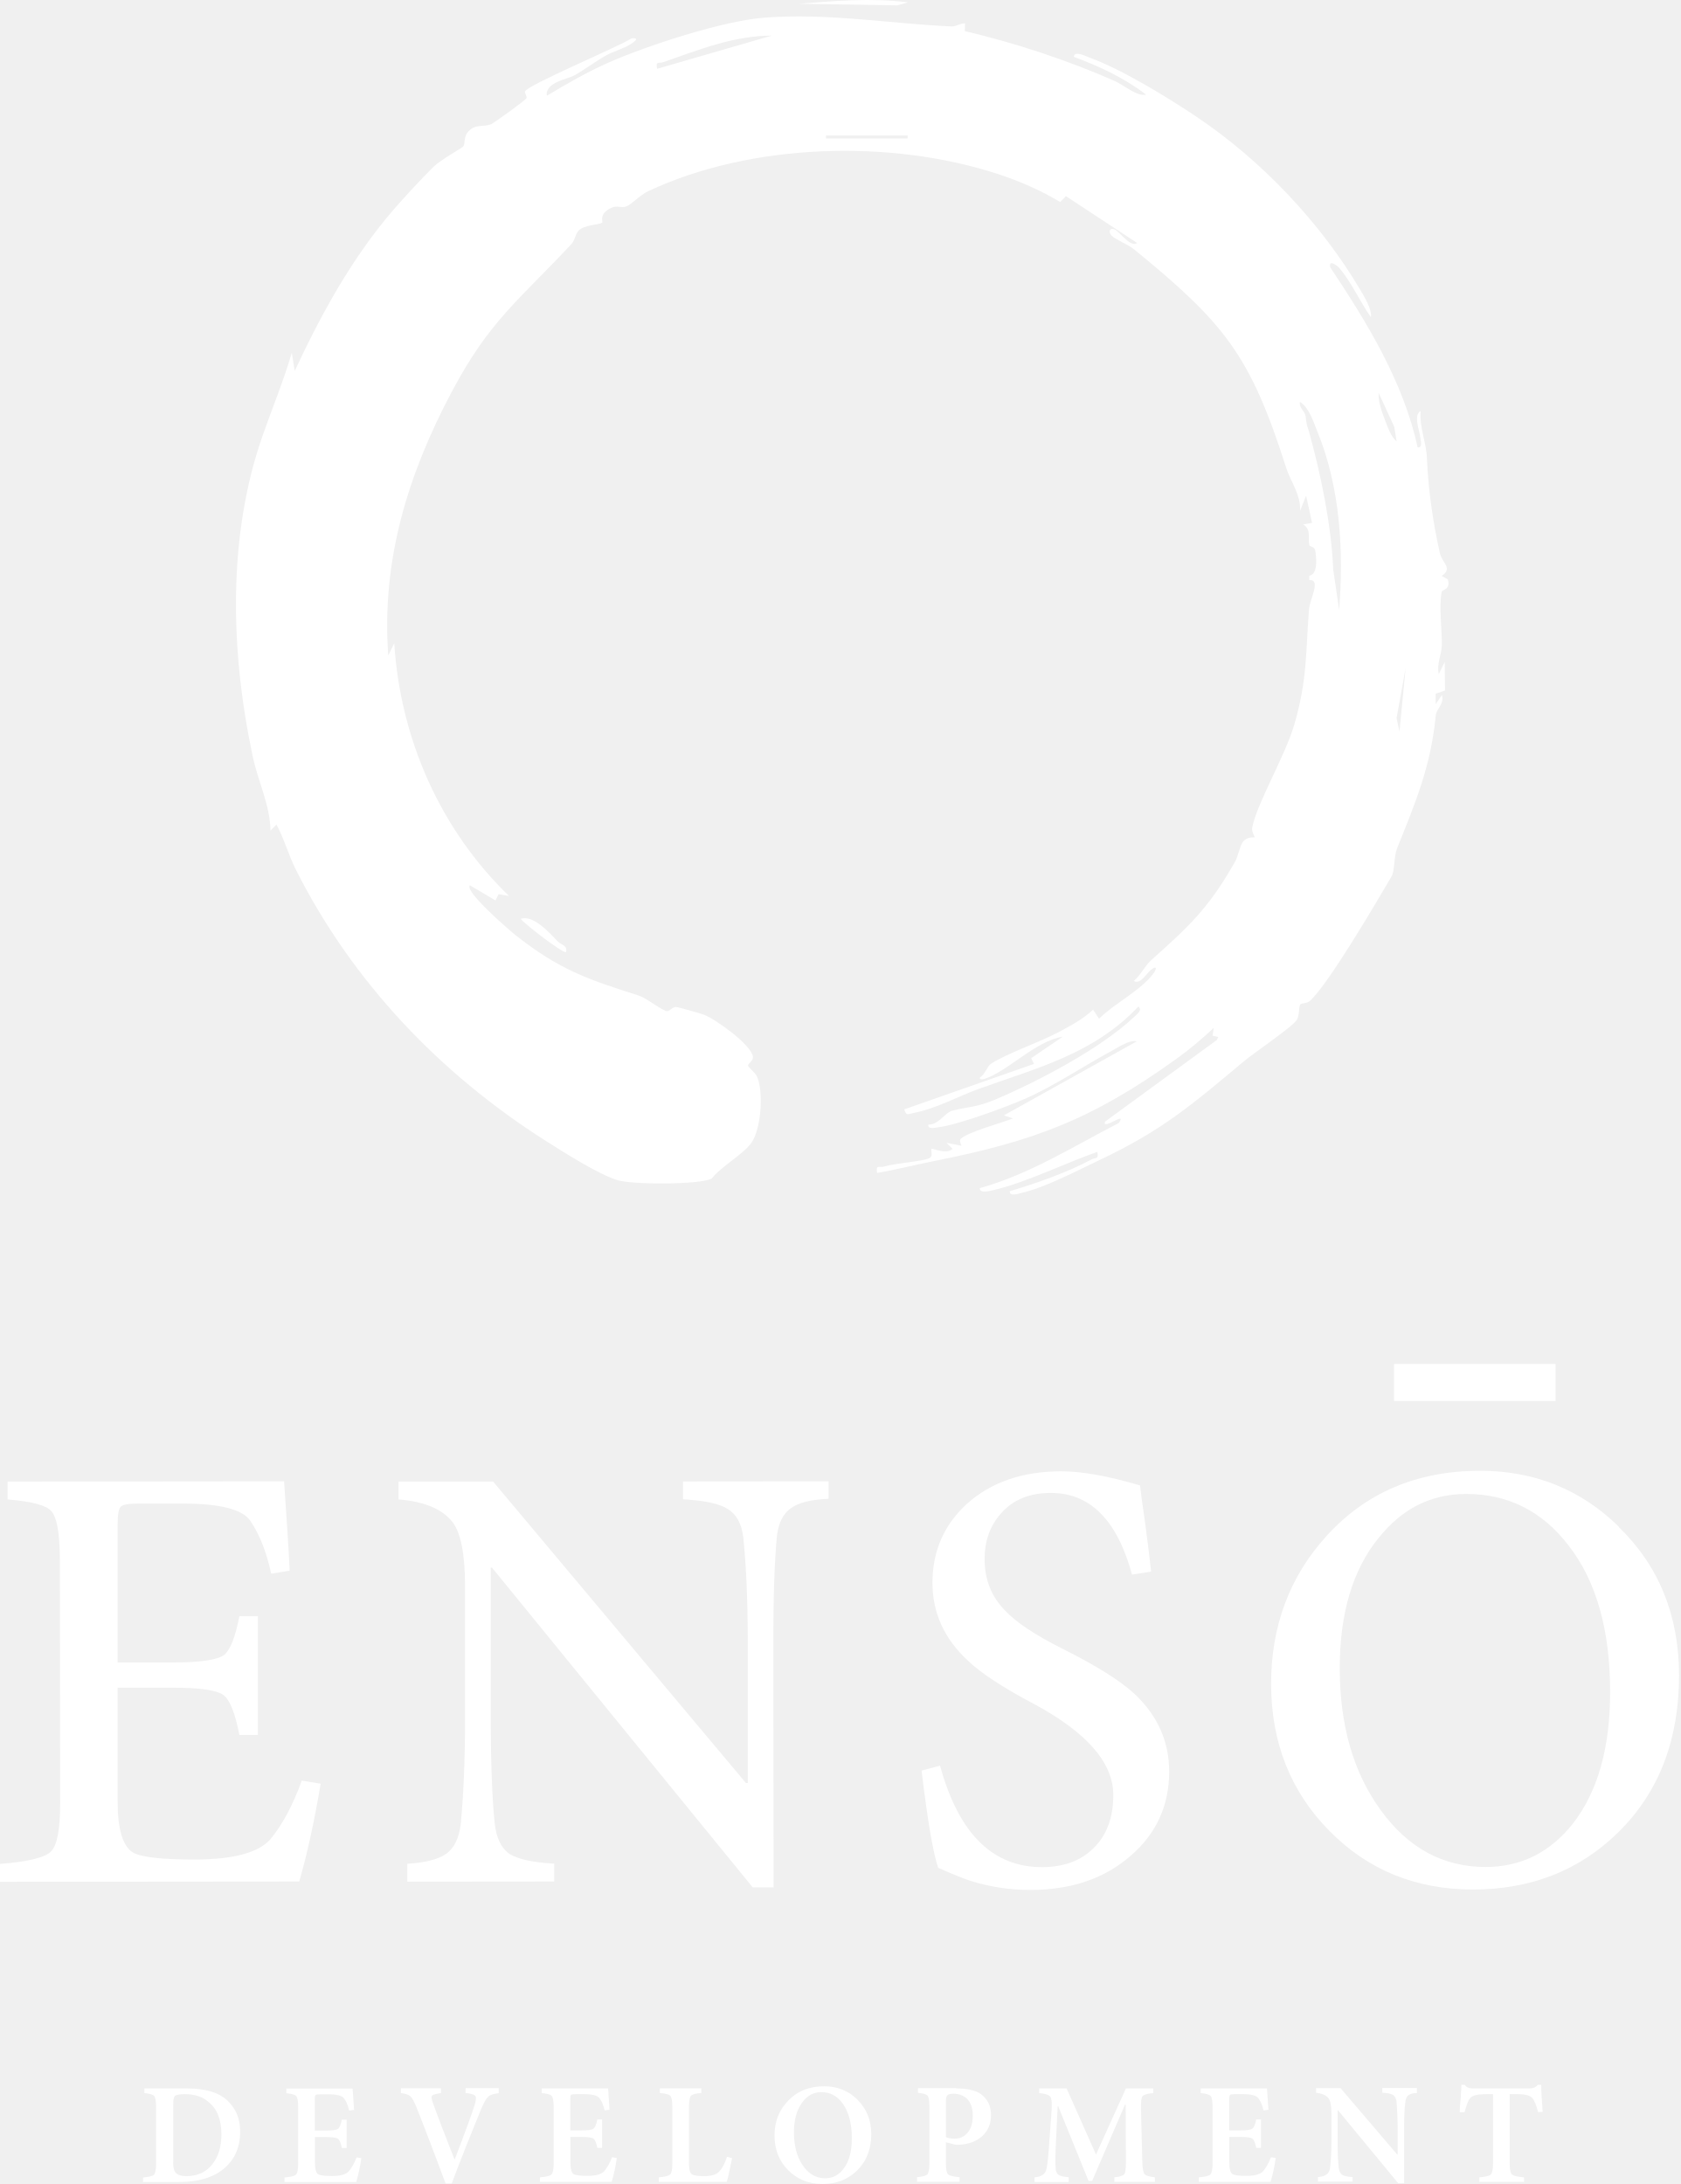
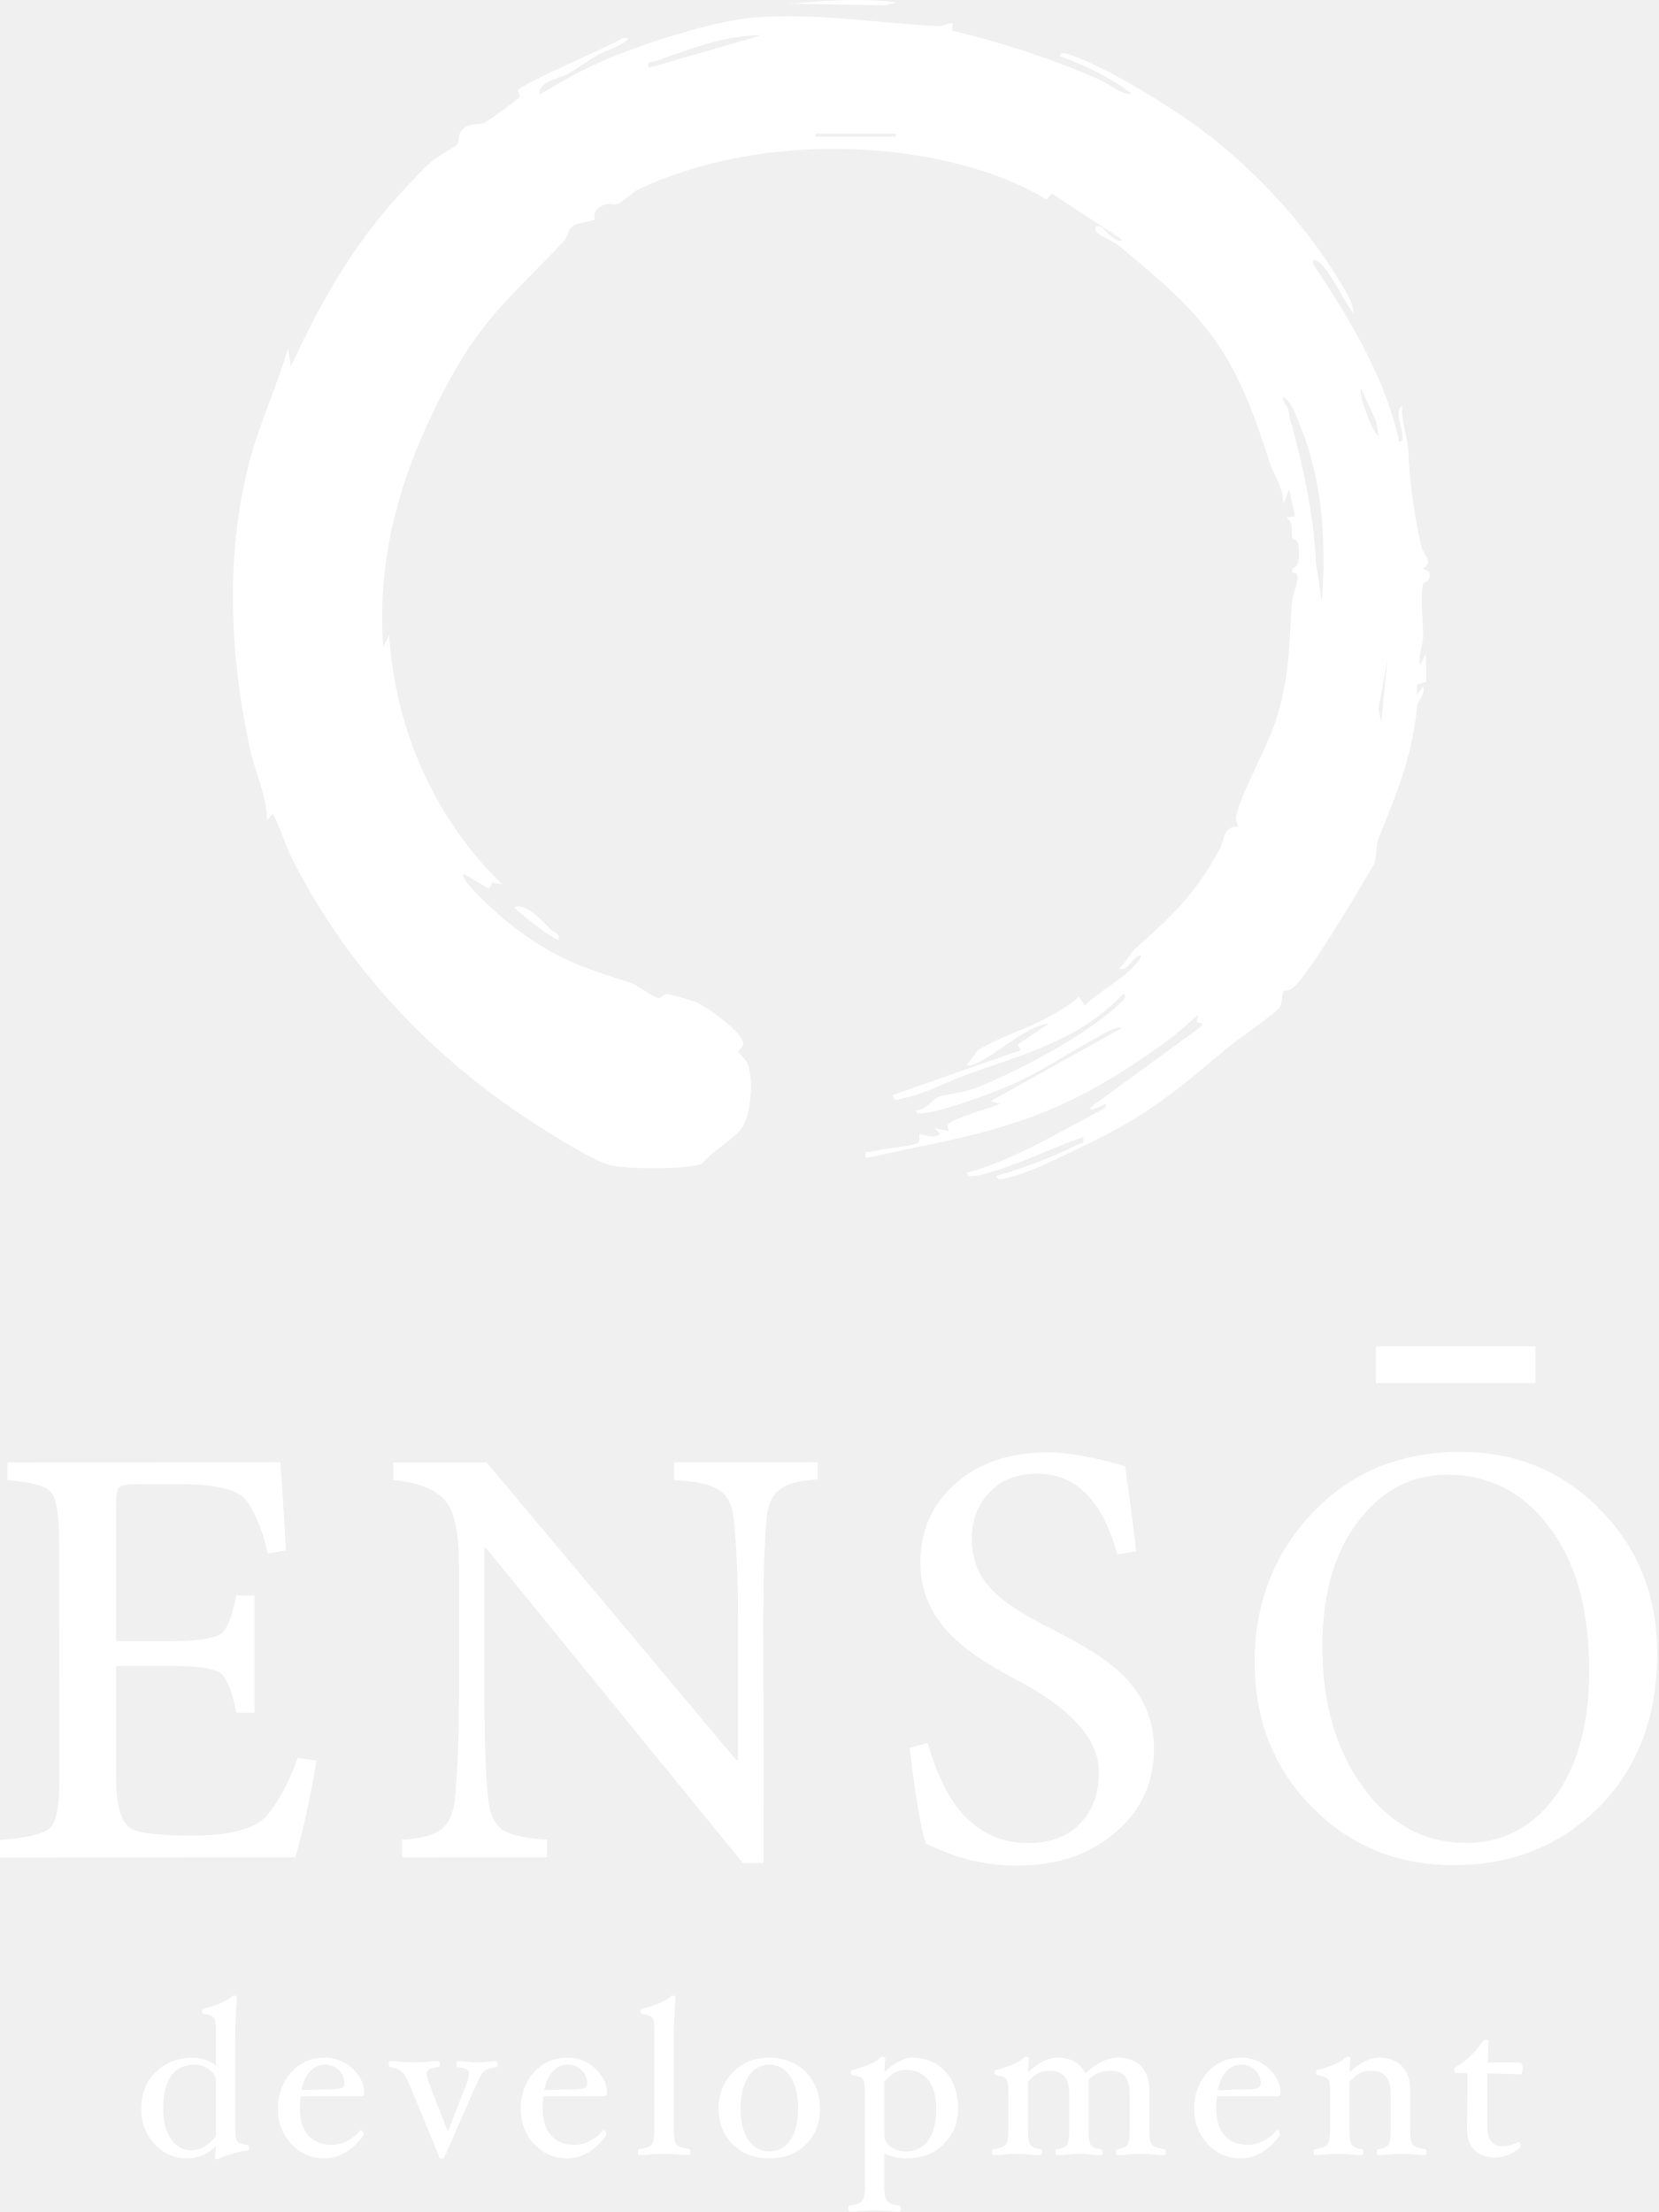
- <svg xmlns="http://www.w3.org/2000/svg" width="207" height="269" viewBox="0 0 207 269" fill="none">
+ <svg xmlns="http://www.w3.org/2000/svg" width="207" height="276" viewBox="0 0 207 276" fill="none">
  <path d="M118.852 2.895L118.819 3.831C124.931 5.26 131.519 7.427 137.27 9.972C138.499 10.514 139.958 11.893 141.154 11.664C138.516 9.627 135.37 8.15 132.24 7C132.289 6.163 133.829 6.967 134.19 7.099C138.106 8.511 143.825 12.008 147.365 14.389C155.361 19.742 162.719 27.509 167.602 35.834C168.077 36.639 168.978 38.133 168.831 39.069C167.487 37.164 166.471 34.816 164.947 33.01C164.784 32.813 163.604 31.844 163.817 32.911C168.339 39.709 172.846 47.033 174.583 55.095C175.255 55.177 174.943 54.258 174.91 53.847C174.845 53.075 174.009 51.121 174.96 50.629C174.779 52.566 175.664 54.537 175.73 56.409C175.877 60.12 176.467 64.373 177.336 68.166C177.614 69.348 178.974 69.972 177.549 70.941L178.302 71.351C178.696 72.648 177.614 72.616 177.565 72.862C177.172 74.57 177.614 77.772 177.565 79.496C177.532 80.596 176.91 81.811 177.188 83.026L177.926 81.532L177.958 85.046L176.811 85.44V86.737L177.565 85.62C177.926 86.622 176.893 87.361 176.828 88.051C176.221 94.356 174.37 98.74 172.043 104.52C171.65 105.489 171.797 107.23 171.355 107.985C169.47 111.187 163.702 121.055 161.359 123.256C160.982 123.617 160.294 123.535 160.146 123.699C159.917 123.962 160.064 125.013 159.72 125.604C159.245 126.425 154.345 129.742 153.198 130.711C146.676 136.178 143.071 139.265 135.288 142.944C132.584 144.224 128.667 146.277 125.865 146.917C125.488 146.999 124.309 147.443 124.358 146.72C127.684 145.719 131.338 144.454 134.419 142.812C134.943 142.533 135.337 142.845 135.14 141.876C131.224 143.239 126.472 145.604 122.522 146.54C122.113 146.638 120.654 147.098 120.654 146.343C126.799 144.635 132.158 141.219 137.762 138.33C138.958 136.72 135.664 139.315 136.091 138.149L149.855 128.1L150.036 127.722L149.331 127.558L149.478 126.605C148.004 127.985 146.43 129.315 144.792 130.481C134.386 137.952 127.242 140.579 114.935 143.026C112.625 143.485 110.331 144.077 108.02 144.471C107.84 143.371 108.282 143.863 108.889 143.683C110.282 143.256 113.772 143.042 114.477 142.632C114.952 142.352 114.608 141.745 114.722 141.499C114.772 141.367 116.541 142.27 117.311 141.499L116.574 140.76L118.426 141.121C118.426 141.121 118.147 140.563 118.262 140.366C118.737 139.545 123.571 138.247 124.751 137.755L123.637 137.377L139.991 128.264C139.106 128.05 137.795 128.954 137.008 129.38C133.551 131.236 129.798 133.781 126.226 135.341C123.817 136.392 118.032 138.527 115.591 138.839C115.198 138.888 114.231 139.151 114.329 138.51C115.574 138.576 116.377 137.032 117.279 136.802C119.278 136.277 120.114 136.458 122.588 135.423C127.766 133.239 135.566 129.134 139.63 125.292C139.925 125.013 140.777 124.405 140.187 123.978C134.73 129.791 127.733 131.532 120.556 134.11C117.885 135.078 115.394 136.523 112.379 137.114C111.789 137.229 111.625 137.459 111.363 136.638L127.34 131.039L126.996 130.333L130.88 127.689C127.504 128.215 124.063 132.008 121.211 132.894C121.015 132.96 120.605 132.993 120.671 132.714C121.293 132.369 121.572 131.334 122.047 131.022C123.833 129.824 128.077 128.346 130.339 127.147C131.781 126.376 133.436 125.489 134.616 124.356L135.353 125.472C137.188 123.633 140.548 121.959 142.055 119.89C142.449 119.364 142.547 118.806 141.678 119.512C141.17 119.939 140.433 121.302 139.63 120.826C140.515 120.07 140.974 118.97 141.842 118.198C146.267 114.241 148.856 111.909 152.1 106.129C152.51 105.407 152.674 104.225 153.051 103.716C153.608 102.977 154.46 103.19 154.509 103.124C154.558 103.075 154.116 102.435 154.214 101.926C154.804 98.921 158.311 93.026 159.409 89.216C161.031 83.584 160.785 80.448 161.211 75.013C161.31 73.831 162.735 71.318 161.244 71.45V70.908C162.293 70.727 162.129 68.905 161.998 67.903C161.899 67.213 161.31 67.427 161.244 67.115C161.047 66.277 161.539 65.226 160.49 64.586L161.588 64.405L160.851 61.056L160.113 62.911C160.228 60.99 158.901 59.2 158.426 57.706C153.985 43.716 150.822 39.824 139.646 30.695C138.909 30.087 137.32 29.496 136.877 29.003C136.467 28.544 136.664 28.002 137.254 28.248C137.893 28.511 139.204 30.53 140.04 29.923L131.273 24.159L130.568 24.882C128.159 23.437 125.521 22.287 122.85 21.417C109.593 17.099 92.42 17.624 79.819 23.552C78.819 24.028 77.803 25.145 77.181 25.407C76.509 25.686 76.017 25.227 75.231 25.621C73.69 26.392 74.28 27.345 74.182 27.41C73.789 27.706 71.97 27.673 71.265 28.396C70.855 28.806 70.823 29.578 70.347 30.087C63.907 36.984 60.302 39.463 55.649 48.231C50.225 58.445 46.964 69.019 47.816 80.727L48.553 79.233C49.307 90.99 54.207 102.156 62.678 110.349L61.4 110.136L61.023 110.908L57.861 109.036C57.156 109.775 62.777 114.619 63.465 115.161C68.905 119.463 72.363 120.612 78.688 122.632C79.573 122.911 81.179 124.225 82.015 124.52C82.441 124.668 82.752 124.027 83.244 124.027C83.49 124.027 86.324 124.832 86.734 124.996C88.16 125.555 92.568 128.707 92.731 130.169C92.781 130.645 92.142 130.99 92.125 131.22C92.109 131.449 93.026 132.106 93.24 132.615C94.059 134.536 93.731 138.986 92.584 140.694C91.617 142.139 88.733 143.715 87.652 145.16C86.226 145.932 77.902 145.932 76.034 145.357C73.69 144.635 69.348 141.876 67.152 140.481C54.174 132.221 43.441 120.973 36.46 107.164C35.542 105.341 35.018 103.371 34.051 101.565L33.314 102.303C33.248 99.102 31.773 96.244 31.118 93.141C28.365 80.185 27.988 65.949 32.396 53.502C33.576 50.153 34.936 46.869 35.935 43.453L36.296 45.686C39.557 38.691 43.326 31.811 48.373 25.933C49.586 24.521 52.044 21.86 53.404 20.53C54.305 19.66 56.927 18.215 57.058 18.035C57.353 17.608 56.992 16.787 57.844 16.031C58.697 15.276 59.549 15.654 60.466 15.309C60.794 15.177 64.743 12.337 64.841 12.09C64.923 11.877 64.596 11.483 64.661 11.269C64.907 10.481 76.197 5.769 77.787 4.718C78.868 4.636 78.098 5.161 77.721 5.407C76.771 6.015 75.608 6.294 74.657 6.82C73.313 7.575 72.101 8.511 70.773 9.266C69.938 9.742 67.087 10.136 67.349 11.795C69.708 10.366 72.33 8.872 74.837 7.755C79.606 5.637 89.061 2.55 94.174 2.173C101.99 1.581 109.495 2.911 117.18 3.256C117.754 3.289 118.278 2.846 118.852 2.879V2.895ZM95.042 4.389C90.405 4.389 86.046 6.13 81.736 7.641C81.13 7.854 80.737 7.443 80.917 8.478L95.042 4.389ZM111.773 16.688H101.728V17.049H111.773V16.688ZM171.994 54.34L171.715 52.583L169.781 48.379C169.732 49.594 170.191 50.727 170.601 51.828C170.863 52.534 171.371 53.929 171.994 54.34ZM164.915 75.194C165.505 67.87 165.062 60.005 162.227 53.125C161.719 51.877 161.26 50.268 160.097 49.496C159.933 50.218 160.703 50.629 160.785 51.253C160.998 52.829 160.949 52.238 161.195 53.125C162.686 58.478 163.964 64.701 164.194 70.169L164.931 75.194H164.915ZM172.354 90.103L173.108 82.287L171.994 88.445L172.354 90.12V90.103Z" fill="white" />
  <path d="M111.789 0.3L110.494 0.661L98.401 0.464C102.874 0.103 107.315 -0.275 111.789 0.284V0.3Z" fill="white" />
  <path d="M68.742 115.997C69.135 116.408 69.905 116.408 69.709 117.262C69.446 117.524 64.596 113.83 64.137 113.173C65.661 112.631 67.709 114.914 68.742 116.014V115.997Z" fill="white" />
  <path d="M39.492 219.691C38.689 224.436 37.804 228.459 36.853 231.743L0 231.776V229.576C3.425 229.313 5.522 228.804 6.276 228.049C7.03 227.293 7.407 225.339 7.407 222.203L7.374 192.253C7.374 188.919 7.013 186.867 6.309 186.111C5.703 185.405 3.916 184.929 0.934 184.683V182.483L34.985 182.45L35.297 187.08C35.493 190.003 35.624 192.138 35.674 193.451L33.396 193.829C32.839 191.202 31.987 189.034 30.823 187.31C29.856 185.898 27.087 185.192 22.499 185.192H17.058C15.846 185.192 15.108 185.323 14.863 185.586C14.617 185.849 14.486 186.538 14.486 187.704V204.765H21.319C24.645 204.765 26.743 204.453 27.595 203.845C28.349 203.238 28.988 201.645 29.48 199.067H31.757V213.697H29.48C28.971 211.021 28.316 209.379 27.513 208.771C26.661 208.164 24.58 207.868 21.303 207.868H14.486V221.908C14.486 225.241 15.092 227.31 16.305 228.131C17.255 228.738 19.811 229.034 23.941 229.034C28.726 229.034 31.856 228.197 33.314 226.522C34.772 224.748 36.067 222.351 37.165 219.313L39.443 219.691H39.492Z" fill="white" />
  <path d="M102.04 184.601C99.877 184.699 98.337 185.077 97.419 185.75C96.469 186.407 95.879 187.54 95.682 189.166C95.387 192.302 95.24 196.538 95.24 201.908L95.272 232.466H92.7L60.582 193.074H60.434V211.727C60.451 217.294 60.615 221.53 60.91 224.469C61.106 226.341 61.712 227.622 62.728 228.328C63.744 228.985 65.58 229.395 68.251 229.543V231.743L50.16 231.76V229.559C52.421 229.412 54.011 229.001 54.928 228.344C55.944 227.638 56.534 226.39 56.747 224.633C57.092 220.988 57.272 216.702 57.272 211.743V195.208C57.255 191.366 56.747 188.788 55.731 187.474C54.47 185.865 52.241 184.929 49.078 184.683V182.483H60.729L91.864 219.609H92.093V201.941C92.077 196.982 91.897 192.794 91.536 189.346C91.34 187.671 90.7 186.522 89.635 185.865C88.619 185.208 86.784 184.814 84.113 184.666V182.466L102.04 182.45V184.65V184.601Z" fill="white" />
  <path d="M139.418 193.961C137.599 187.245 134.256 183.879 129.422 183.879C126.8 183.879 124.752 184.716 123.293 186.391C121.933 187.902 121.245 189.806 121.261 192.072C121.261 194.552 122.097 196.654 123.768 198.361C125.079 199.773 127.423 201.35 130.815 203.058C135.059 205.176 138.025 207.048 139.745 208.657C142.58 211.333 143.989 214.519 143.989 218.213C143.989 222.351 142.433 225.8 139.303 228.525C136.075 231.366 131.945 232.778 126.898 232.778C124.325 232.778 121.851 232.401 119.475 231.645C118.574 231.35 117.246 230.808 115.542 230.053C114.936 228.328 114.248 224.338 113.494 218.082L115.772 217.475C118.049 225.816 122.244 229.987 128.34 229.97C131.06 229.97 133.207 229.149 134.764 227.54C136.32 225.98 137.107 223.829 137.107 221.087C137.107 217.146 133.895 213.435 127.488 209.954C123.555 207.885 120.77 206.062 119.164 204.503C116.28 201.826 114.838 198.64 114.838 194.946C114.838 191.054 116.247 187.82 119.065 185.242C122.031 182.565 125.915 181.219 130.716 181.219C133.24 181.219 136.468 181.793 140.401 182.959C140.499 183.911 140.712 185.406 141.007 187.425C141.368 190.102 141.613 192.154 141.761 193.567L139.418 193.944V193.961Z" fill="white" />
  <path d="M199.343 188.065C204.292 192.86 206.766 198.952 206.783 206.324C206.783 214.304 204.292 220.758 199.31 225.667C194.525 230.38 188.544 232.728 181.383 232.728C174.37 232.728 168.487 230.331 163.751 225.536C158.95 220.692 156.558 214.649 156.541 207.424C156.541 200.298 158.803 194.222 163.342 189.214C168.176 183.861 174.485 181.168 182.252 181.152C188.954 181.152 194.656 183.434 199.359 188.032L199.343 188.065ZM169.749 189.461C166.57 193.401 164.997 198.738 164.997 205.47C164.997 212.498 166.668 218.311 170.011 222.909C173.387 227.605 177.713 229.953 182.956 229.953C187.299 229.953 190.871 228.18 193.69 224.633C196.77 220.692 198.294 215.273 198.294 208.41C198.294 200.725 196.574 194.682 193.132 190.298C189.904 186.111 185.709 184.009 180.564 184.009C176.222 184.009 172.616 185.832 169.749 189.477V189.461Z" fill="white" />
  <path d="M191.577 168H171.683V172.564H191.577V168Z" fill="white" />
-   <path d="M22.991 257.227C25.301 257.227 26.989 257.736 28.038 258.754C29.07 259.739 29.578 260.987 29.578 262.531C29.578 264.567 28.841 266.143 27.366 267.276C26.088 268.261 24.318 268.754 22.041 268.754H17.616V268.196C18.354 268.13 18.796 268.031 18.96 267.851C19.14 267.654 19.222 267.194 19.222 266.455V259.542C19.222 258.803 19.14 258.327 18.976 258.146C18.829 257.982 18.435 257.867 17.78 257.802V257.227H22.974H22.991ZM21.32 266.324C21.32 266.981 21.434 267.424 21.68 267.654C21.909 267.9 22.335 268.031 22.958 268.031C24.302 268.031 25.367 267.555 26.137 266.586C26.891 265.65 27.268 264.419 27.268 262.875C27.268 261.053 26.727 259.723 25.662 258.885C24.941 258.245 23.974 257.933 22.745 257.933C22.106 257.933 21.696 258.015 21.532 258.163C21.401 258.294 21.336 258.623 21.336 259.148V266.34L21.32 266.324Z" fill="white" />
-   <path d="M44.49 265.865C44.343 266.932 44.13 267.885 43.867 268.755H35.035V268.197C35.805 268.131 36.297 268.016 36.461 267.836C36.641 267.639 36.723 267.179 36.723 266.456V259.576C36.723 258.804 36.641 258.345 36.477 258.164C36.33 258 35.936 257.885 35.264 257.819V257.245H43.425L43.605 259.872L42.999 259.954C42.835 259.264 42.622 258.755 42.344 258.427C42.081 258.115 41.459 257.951 40.492 257.951H39.443C39.132 257.951 38.952 257.983 38.87 258.033C38.804 258.098 38.771 258.263 38.771 258.542V262.417H40.131C40.901 262.417 41.41 262.351 41.623 262.203C41.819 262.056 41.983 261.678 42.098 261.07H42.688V264.568H42.098C41.983 263.944 41.819 263.566 41.606 263.419C41.41 263.287 40.918 263.221 40.164 263.221H38.788V266.374C38.788 267.195 38.935 267.671 39.214 267.819C39.459 267.951 40.033 268.016 40.918 268.016C41.934 268.016 42.622 267.819 42.966 267.425C43.278 267.064 43.605 266.506 43.917 265.717L44.507 265.816L44.49 265.865Z" fill="white" />
-   <path d="M61.401 257.817C60.795 257.883 60.385 258.015 60.139 258.228C59.877 258.458 59.582 258.983 59.238 259.804C57.796 263.335 56.584 266.372 55.633 268.934H54.879C53.437 265.075 52.241 261.923 51.258 259.476C50.996 258.819 50.75 258.376 50.52 258.179C50.291 257.982 49.914 257.867 49.373 257.801V257.21H54.306V257.801C53.7 257.883 53.323 257.998 53.208 258.113C53.11 258.228 53.142 258.491 53.273 258.901C53.929 260.724 54.83 263.072 55.961 265.946H56.01C57.272 262.661 58.075 260.461 58.435 259.328C58.615 258.737 58.665 258.359 58.566 258.195C58.452 257.998 58.042 257.867 57.337 257.785V257.194H61.418V257.785L61.401 257.817Z" fill="white" />
-   <path d="M75.953 265.848C75.805 266.915 75.592 267.867 75.33 268.738H66.498V268.179C67.268 268.114 67.759 267.999 67.923 267.818C68.103 267.621 68.185 267.161 68.185 266.439V259.559C68.185 258.787 68.103 258.327 67.939 258.146C67.792 257.982 67.399 257.867 66.727 257.802V257.227H74.887L75.068 259.854L74.461 259.936C74.297 259.247 74.085 258.738 73.806 258.409C73.544 258.097 72.921 257.933 71.954 257.933H70.906C70.594 257.933 70.414 257.966 70.332 258.015C70.266 258.081 70.234 258.245 70.234 258.524V262.399H71.594C72.364 262.399 72.872 262.334 73.085 262.186C73.281 262.038 73.445 261.66 73.56 261.053H74.15V264.55H73.56C73.445 263.926 73.281 263.549 73.069 263.401C72.872 263.27 72.38 263.204 71.626 263.204H70.25V266.357C70.25 267.178 70.397 267.654 70.676 267.802C70.922 267.933 71.495 267.999 72.38 267.999C73.396 267.999 74.085 267.802 74.429 267.407C74.74 267.046 75.068 266.488 75.379 265.7L75.969 265.798L75.953 265.848Z" fill="white" />
-   <path d="M90.16 265.815C89.832 267.441 89.619 268.41 89.504 268.738H81.131V268.18C81.901 268.114 82.36 267.999 82.54 267.819C82.72 267.638 82.802 267.178 82.802 266.439V259.526C82.802 258.788 82.72 258.328 82.556 258.147C82.409 257.967 81.966 257.852 81.262 257.786V257.211H86.374V257.786C85.686 257.852 85.26 257.95 85.096 258.131C84.933 258.311 84.851 258.788 84.851 259.526V266.489C84.851 267.26 84.998 267.72 85.277 267.852C85.555 267.966 86.03 268.032 86.719 268.032C87.636 268.032 88.259 267.835 88.587 267.441C88.947 267.08 89.259 266.472 89.537 265.651L90.143 265.815H90.16Z" fill="white" />
-   <path d="M105.579 258.606C106.726 259.723 107.3 261.151 107.3 262.859C107.3 264.715 106.71 266.209 105.53 267.358C104.399 268.458 102.99 269 101.286 269C99.582 269 98.189 268.426 97.058 267.293C95.944 266.16 95.387 264.747 95.387 263.04C95.387 261.332 95.911 259.986 96.976 258.836C98.123 257.588 99.631 256.964 101.499 256.964C103.105 256.964 104.481 257.506 105.579 258.59V258.606ZM98.779 258.984C98.107 259.903 97.779 261.118 97.779 262.646C97.779 264.255 98.123 265.585 98.828 266.652C99.549 267.752 100.483 268.294 101.63 268.294C102.564 268.294 103.351 267.884 103.941 267.046C104.596 266.16 104.907 264.928 104.907 263.352C104.907 261.595 104.547 260.199 103.826 259.148C103.138 258.163 102.253 257.687 101.138 257.687C100.188 257.687 99.401 258.114 98.779 258.984Z" fill="white" />
-   <path d="M117.722 257.226C119.099 257.226 120.115 257.456 120.786 257.916C121.622 258.524 122.048 259.394 122.048 260.494C122.048 261.594 121.688 262.448 120.95 263.121C120.311 263.68 119.492 264.024 118.476 264.139C118.296 264.156 118.05 264.172 117.722 264.172L116.493 263.86V266.422C116.493 267.161 116.575 267.62 116.755 267.801C116.936 267.982 117.411 268.097 118.181 268.162V268.721H112.937V268.162C113.625 268.097 114.051 267.982 114.215 267.801C114.379 267.604 114.461 267.144 114.461 266.422V259.509C114.461 258.77 114.379 258.294 114.232 258.113C114.084 257.949 113.691 257.834 113.052 257.768V257.194H117.755L117.722 257.226ZM116.477 263.22C116.739 263.351 117.099 263.417 117.558 263.417C118.115 263.417 118.591 263.236 118.984 262.875C119.525 262.382 119.803 261.611 119.803 260.576C119.803 259.657 119.557 258.967 119.082 258.491C118.656 258.097 118.115 257.883 117.443 257.883C117.05 257.883 116.788 257.949 116.673 258.08C116.559 258.195 116.493 258.409 116.493 258.737V263.236L116.477 263.22Z" fill="white" />
-   <path d="M137.238 268.738V268.179C137.926 268.114 138.336 267.966 138.467 267.769C138.614 267.572 138.663 267.046 138.663 266.192L138.631 259.23H138.549L134.501 268.623H134.059L130.323 259.427H130.257L130.028 264.205C129.962 265.536 129.962 266.488 130.011 267.095C130.028 267.49 130.159 267.752 130.405 267.9C130.601 268.015 130.995 268.114 131.617 268.163V268.754H127.406V268.179C128.258 268.114 128.75 267.769 128.881 267.145C129.028 266.373 129.143 265.273 129.225 263.828L129.487 260.265C129.569 259.197 129.536 258.54 129.372 258.278C129.208 258.031 128.75 257.867 127.979 257.802V257.227H131.355L134.976 265.371L138.663 257.227H142.023V257.802C141.285 257.867 140.859 257.999 140.712 258.179C140.564 258.36 140.499 258.852 140.515 259.641L140.679 266.192C140.695 267.046 140.794 267.572 140.941 267.769C141.089 267.966 141.531 268.097 142.236 268.179V268.738H137.221H137.238Z" fill="white" />
-   <path d="M157.099 265.848C156.952 266.915 156.739 267.867 156.476 268.738H147.644V268.179C148.414 268.114 148.906 267.999 149.07 267.818C149.25 267.621 149.332 267.161 149.332 266.439V259.559C149.332 258.787 149.25 258.327 149.086 258.146C148.938 257.982 148.545 257.867 147.873 257.802V257.227H156.034L156.214 259.854L155.608 259.936C155.444 259.247 155.231 258.738 154.952 258.409C154.69 258.097 154.067 257.933 153.101 257.933H152.052C151.741 257.933 151.56 257.966 151.495 258.015C151.429 258.081 151.38 258.245 151.38 258.524V262.399H152.74C153.51 262.399 154.018 262.334 154.231 262.186C154.428 262.038 154.592 261.66 154.707 261.053H155.296V264.55H154.707C154.592 263.926 154.428 263.549 154.215 263.401C154.018 263.27 153.527 263.204 152.773 263.204H151.396V266.357C151.396 267.178 151.544 267.654 151.823 267.802C152.068 267.933 152.642 267.999 153.527 267.999C154.543 267.999 155.231 267.802 155.575 267.407C155.886 267.046 156.214 266.488 156.525 265.7L157.115 265.798L157.099 265.848Z" fill="white" />
-   <path d="M174.518 257.785C174.026 257.802 173.682 257.9 173.469 258.048C173.256 258.196 173.125 258.475 173.076 258.869C172.977 259.608 172.928 260.593 172.928 261.825V268.902H172.191L164.768 259.904H164.735V264.042C164.735 265.158 164.784 266.143 164.866 266.964C164.915 267.391 165.046 267.687 165.276 267.851C165.505 268.015 165.947 268.114 166.57 268.147V268.705H162.31V268.147C163.244 268.081 163.735 267.703 163.801 267.014C163.899 266.143 163.965 265.142 163.965 264.042V260.281C163.965 259.345 163.85 258.721 163.604 258.426C163.309 258.065 162.801 257.835 162.08 257.769V257.194H165.095L172.076 265.372H172.125V261.792C172.125 261.037 172.076 260.068 171.994 258.869C171.945 258.475 171.798 258.196 171.568 258.032C171.322 257.884 170.88 257.785 170.241 257.753V257.178H174.501V257.753L174.518 257.785Z" fill="white" />
-   <path d="M189.414 260.15C189.201 259.28 188.971 258.705 188.709 258.409C188.431 258.097 187.824 257.933 186.874 257.933H185.923V266.455C185.923 267.178 186.022 267.621 186.202 267.818C186.399 267.999 186.89 268.114 187.693 268.18V268.738H182.187V268.18C182.957 268.114 183.449 267.999 183.613 267.818C183.777 267.638 183.875 267.194 183.875 266.455V257.933H183.089C181.974 257.933 181.286 258.097 181.04 258.442C180.811 258.705 180.598 259.28 180.368 260.166H179.762C179.762 259.871 179.811 259.263 179.893 258.36C179.942 257.654 179.975 257.129 179.975 256.784H180.385C180.581 257.079 180.909 257.227 181.368 257.227H188.431C188.824 257.227 189.152 257.079 189.397 256.784H189.807C189.807 257.539 189.873 258.656 189.987 260.117L189.397 260.15H189.414Z" fill="white" />
+   <path d="M31.094 268.006Q31.094 268.291 30.876 268.318Q30.101 268.414 29.081 268.699Q28.061 268.985 27.49 269.27Q27.19 269.42 27.054 269.42Q26.837 269.42 26.837 269.202L26.946 267.734Q25.504 269.311 23.274 269.311Q20.921 269.311 19.268 267.502Q17.616 265.694 17.616 263.164Q17.616 260.294 19.445 258.52Q21.274 256.745 24.035 256.745Q25.613 256.745 26.946 257.724L26.946 253.195Q26.946 252.094 26.674 251.754Q26.402 251.414 25.422 251.305Q25.205 251.278 25.205 250.965Q25.205 250.611 25.422 250.611Q26.701 250.312 27.639 249.89Q28.578 249.469 28.904 249.142Q29.04 249.006 29.19 249.006Q29.57 249.006 29.57 249.224Q29.353 252.189 29.353 253.957L29.353 265.938Q29.353 266.877 29.625 267.196Q29.897 267.516 30.876 267.652Q31.094 267.652 31.094 268.006ZM26.946 266.537L26.946 259.574Q26.946 258.866 26.123 258.241Q25.3 257.615 24.334 257.615Q20.363 257.615 20.363 263.191Q20.363 265.394 21.315 266.85Q22.267 268.305 23.818 268.305Q24.702 268.305 25.422 267.904Q26.143 267.502 26.946 266.537Z" fill="white" />
+   <path d="M45.45 261.178Q45.45 261.559 44.961 261.559L37.508 261.559Q37.426 262.294 37.426 263.082Q37.426 265.272 38.467 266.448Q39.507 267.625 41.425 267.625Q42.39 267.625 43.369 267.108Q44.349 266.591 44.947 265.789L45.015 265.762Q45.137 265.762 45.253 265.911Q45.369 266.061 45.369 266.265Q45.369 266.55 44.498 267.455Q43.628 268.359 42.608 268.835Q41.588 269.311 40.473 269.311Q38.025 269.311 36.352 267.516Q34.679 265.721 34.679 263.11Q34.679 260.444 36.318 258.594Q37.957 256.745 40.473 256.745Q42.581 256.745 44.015 258.125Q45.45 259.506 45.45 261.178ZM42.975 259.982Q42.975 258.962 42.275 258.288Q41.574 257.615 40.473 257.615Q39.425 257.615 38.657 258.492Q37.889 259.37 37.617 260.798L41.397 260.689Q42.254 260.675 42.615 260.526Q42.975 260.376 42.975 259.982Z" fill="white" />
+   <path d="M62.092 257.561Q62.092 257.914 61.874 257.942Q60.732 258.064 60.344 258.486Q59.956 258.907 59.372 260.226L55.468 269.121Q55.373 269.338 55.142 269.338Q54.897 269.338 54.802 269.121L51.144 260.226Q50.64 258.975 50.124 258.513Q49.607 258.05 48.723 257.928Q48.505 257.901 48.505 257.561Q48.505 257.18 48.723 257.18Q49.28 257.18 50.11 257.262Q51.008 257.343 51.66 257.343Q52.327 257.343 53.279 257.262Q54.122 257.18 54.68 257.18Q54.897 257.18 54.897 257.561Q54.897 257.901 54.68 257.928Q53.864 258.037 53.551 258.22Q53.238 258.404 53.238 258.758Q53.238 259.179 53.646 260.213L55.876 265.993L58.134 260.226Q58.542 259.206 58.542 258.758Q58.542 258.404 58.236 258.22Q57.93 258.037 57.155 257.928Q56.937 257.901 56.937 257.561Q56.937 257.18 57.155 257.18Q57.726 257.18 58.433 257.262Q59.1 257.343 59.63 257.343Q59.902 257.343 60.514 257.275Q61.357 257.18 61.874 257.18Q62.092 257.18 62.092 257.561Z" fill="white" />
+   <path d="M75.741 261.178Q75.741 261.559 75.251 261.559L67.799 261.559Q67.717 262.294 67.717 263.082Q67.717 265.272 68.757 266.448Q69.798 267.625 71.716 267.625Q72.681 267.625 73.66 267.108Q74.639 266.591 75.238 265.789L75.306 265.762Q75.428 265.762 75.544 265.911Q75.659 266.061 75.659 266.265Q75.659 266.55 74.789 267.455Q73.919 268.359 72.899 268.835Q71.879 269.311 70.763 269.311Q68.316 269.311 66.643 267.516Q64.97 265.721 64.97 263.11Q64.97 260.444 66.609 258.594Q68.248 256.745 70.763 256.745Q72.871 256.745 74.306 258.125Q75.741 259.506 75.741 261.178ZM73.266 259.982Q73.266 258.962 72.566 258.288Q71.865 257.615 70.763 257.615Q69.716 257.615 68.948 258.492Q68.18 259.37 67.907 260.798L71.688 260.689Q72.545 260.675 72.906 260.526Q73.266 260.376 73.266 259.982Z" fill="white" />
+   <path d="M86.14 268.495Q86.14 268.876 85.922 268.876Q85.365 268.876 84.495 268.808Q83.515 268.74 82.849 268.74Q82.196 268.74 81.231 268.808Q80.36 268.876 79.802 268.876Q79.585 268.876 79.585 268.495Q79.585 268.155 79.802 268.128Q80.959 267.992 81.305 267.577Q81.652 267.162 81.652 265.83L81.652 253.195Q81.652 252.094 81.38 251.754Q81.108 251.414 80.129 251.305Q79.911 251.278 79.911 250.965Q79.911 250.638 80.129 250.638Q81.557 250.271 82.468 249.856Q83.379 249.442 83.611 249.156Q83.746 249.006 83.91 249.006Q84.29 249.006 84.29 249.224Q84.073 252.27 84.073 253.957L84.073 265.83Q84.073 267.162 84.413 267.577Q84.753 267.992 85.922 268.128Q86.14 268.155 86.14 268.495Z" fill="white" />
+   <path d="M102.319 263.11Q102.319 265.816 100.558 267.564Q98.797 269.311 95.995 269.311Q93.194 269.311 91.425 267.557Q89.657 265.802 89.657 263.11Q89.657 260.376 91.439 258.56Q93.221 256.745 95.995 256.745Q98.783 256.745 100.551 258.554Q102.319 260.362 102.319 263.11ZM99.585 263.082Q99.585 260.594 98.627 259.104Q97.668 257.615 95.995 257.615Q94.336 257.615 93.37 259.111Q92.405 260.607 92.405 263.082Q92.405 265.544 93.357 266.992Q94.309 268.441 95.995 268.441Q97.681 268.441 98.633 267.006Q99.585 265.571 99.585 263.082Z" fill="white" />
+   <path d="M119.545 263.11Q119.545 265.789 117.737 267.55Q115.928 269.311 113.112 269.311Q111.494 269.311 110.338 268.686L110.338 272.874Q110.338 274.194 110.678 274.615Q111.018 275.037 112.188 275.186Q112.405 275.186 112.405 275.567Q112.405 275.948 112.188 275.948Q111.63 275.948 110.746 275.866Q109.794 275.785 109.141 275.785Q108.461 275.785 107.496 275.866Q106.625 275.948 106.068 275.948Q105.85 275.948 105.85 275.567Q105.85 275.186 106.068 275.186Q107.224 275.037 107.57 274.615Q107.917 274.194 107.917 272.874L107.917 260.825Q107.917 259.737 107.638 259.397Q107.36 259.057 106.394 258.948Q106.177 258.948 106.177 258.594Q106.177 258.268 106.394 258.268Q107.713 257.942 108.604 257.52Q109.495 257.098 109.781 256.799Q109.93 256.636 110.066 256.636Q110.447 256.636 110.447 256.854L110.338 258.567Q111.086 257.792 112.065 257.268Q113.044 256.745 113.738 256.745Q116.417 256.745 117.981 258.492Q119.545 260.24 119.545 263.11ZM116.812 263.082Q116.812 260.811 115.826 259.54Q114.84 258.268 113.058 258.268Q112.31 258.268 111.705 258.581Q111.1 258.894 110.338 259.737L110.338 266.401Q110.338 267.271 111.113 267.856Q111.888 268.441 113.004 268.441Q114.853 268.441 115.832 267.047Q116.812 265.653 116.812 263.082Z" fill="white" />
+   <path d="M145.448 268.522Q145.448 268.903 145.231 268.903Q144.687 268.903 143.898 268.822Q143.028 268.74 142.347 268.74Q141.681 268.74 140.811 268.822Q140.022 268.903 139.464 268.903Q139.247 268.903 139.247 268.522Q139.247 268.182 139.464 268.155Q140.389 268.046 140.675 267.625Q140.96 267.203 140.96 265.857L140.96 261.314Q140.96 259.778 140.375 259.077Q139.791 258.377 138.54 258.377Q136.894 258.377 135.82 259.492L135.82 265.857Q135.82 267.203 136.119 267.625Q136.418 268.046 137.343 268.155Q137.56 268.182 137.56 268.522Q137.56 268.903 137.343 268.903Q136.799 268.903 136.078 268.822Q135.289 268.74 134.636 268.74Q133.956 268.74 133.154 268.822Q132.433 268.903 131.889 268.903Q131.672 268.903 131.672 268.522Q131.672 268.182 131.889 268.155Q132.827 268.046 133.12 267.625Q133.412 267.203 133.412 265.857L133.412 261.314Q133.412 259.791 132.814 259.084Q132.215 258.377 130.964 258.377Q130.175 258.377 129.57 258.676Q128.965 258.975 128.272 259.737L128.272 265.857Q128.272 267.203 128.564 267.625Q128.856 268.046 129.795 268.155Q130.012 268.182 130.012 268.522Q130.012 268.903 129.795 268.903Q129.237 268.903 128.435 268.822Q127.551 268.74 126.884 268.74Q126.204 268.74 125.334 268.822Q124.559 268.903 124.001 268.903Q123.784 268.903 123.784 268.522Q123.784 268.182 124.001 268.155Q125.157 268.006 125.49 267.598Q125.823 267.19 125.823 265.857L125.823 260.825Q125.823 259.737 125.545 259.397Q125.266 259.057 124.328 258.948Q124.11 258.948 124.11 258.594Q124.11 258.268 124.328 258.268Q125.674 257.928 126.572 257.5Q127.469 257.071 127.7 256.799Q127.836 256.636 127.999 256.636Q128.38 256.636 128.38 256.854L128.272 258.567Q130.23 256.745 131.916 256.745Q134.5 256.745 135.425 258.73Q137.492 256.745 139.464 256.745Q141.327 256.745 142.368 257.806Q143.408 258.866 143.408 260.662L143.408 265.857Q143.408 267.19 143.742 267.598Q144.075 268.006 145.231 268.155Q145.448 268.182 145.448 268.522Z" fill="white" />
+   <path d="M159.778 261.178Q159.778 261.559 159.288 261.559L151.835 261.559Q151.754 262.294 151.754 263.082Q151.754 265.272 152.794 266.448Q153.835 267.625 155.752 267.625Q156.718 267.625 157.697 267.108Q158.676 266.591 159.275 265.789L159.343 265.762Q159.465 265.762 159.581 265.911Q159.696 266.061 159.696 266.265Q159.696 266.55 158.826 267.455Q157.955 268.359 156.935 268.835Q155.915 269.311 154.8 269.311Q152.352 269.311 150.679 267.516Q149.007 265.721 149.007 263.11Q149.007 260.444 150.645 258.594Q152.284 256.745 154.8 256.745Q156.908 256.745 158.343 258.125Q159.778 259.506 159.778 261.178ZM157.303 259.982Q157.303 258.962 156.602 258.288Q155.902 257.615 154.8 257.615Q153.753 257.615 152.985 258.492Q152.216 259.37 151.944 260.798L155.725 260.689Q156.582 260.675 156.942 260.526Q157.303 260.376 157.303 259.982Z" fill="white" />
+   <path d="M177.997 268.522Q177.997 268.903 177.779 268.903Q177.235 268.903 176.446 268.822Q175.576 268.74 174.91 268.74Q174.23 268.74 173.346 268.822Q172.543 268.903 171.999 268.903Q171.782 268.903 171.782 268.522Q171.782 268.182 171.999 268.155Q172.938 268.046 173.23 267.625Q173.522 267.203 173.522 265.857L173.522 261.314Q173.522 259.791 172.924 259.084Q172.326 258.377 171.074 258.377Q170.286 258.377 169.68 258.676Q169.075 258.975 168.382 259.737L168.382 265.857Q168.382 267.203 168.674 267.625Q168.966 268.046 169.905 268.155Q170.122 268.182 170.122 268.522Q170.122 268.903 169.905 268.903Q169.347 268.903 168.545 268.822Q167.661 268.74 166.994 268.74Q166.342 268.74 165.471 268.822Q164.669 268.903 164.111 268.903Q163.894 268.903 163.894 268.522Q163.894 268.182 164.111 268.155Q165.281 268.006 165.621 267.591Q165.961 267.176 165.961 265.857L165.961 260.825Q165.961 259.737 165.682 259.397Q165.403 259.057 164.438 258.948Q164.22 258.948 164.22 258.594Q164.22 258.268 164.438 258.268Q165.784 257.928 166.682 257.5Q167.579 257.071 167.81 256.799Q167.946 256.636 168.11 256.636Q168.49 256.636 168.49 256.854L168.382 258.567Q170.34 256.745 172.026 256.745Q173.876 256.745 174.916 257.806Q175.957 258.866 175.957 260.662L175.957 265.857Q175.957 267.19 176.29 267.598Q176.623 268.006 177.779 268.155Q177.997 268.182 177.997 268.522Z" fill="white" />
+   <path d="M189.987 258.078Q189.987 258.812 189.633 258.812L185.581 258.703L185.581 265.231Q185.581 267.788 187.403 267.788Q188.532 267.788 189.457 267.258Q189.565 267.258 189.654 267.4Q189.742 267.543 189.742 267.706Q189.742 268.046 188.729 268.624Q187.716 269.202 186.451 269.202Q184.901 269.202 183.976 268.257Q183.051 267.312 183.051 265.762L183.051 265.639L183.105 259.03Q183.105 258.649 182.779 258.649L181.745 258.649Q181.446 258.649 181.446 258.295Q181.446 258.023 181.691 257.887Q183.581 256.772 184.982 254.746Q185.132 254.528 185.363 254.528Q185.744 254.528 185.744 254.746L185.635 257.343L189.633 257.343Q189.987 257.343 189.987 258.078Z" fill="white" />
</svg>
